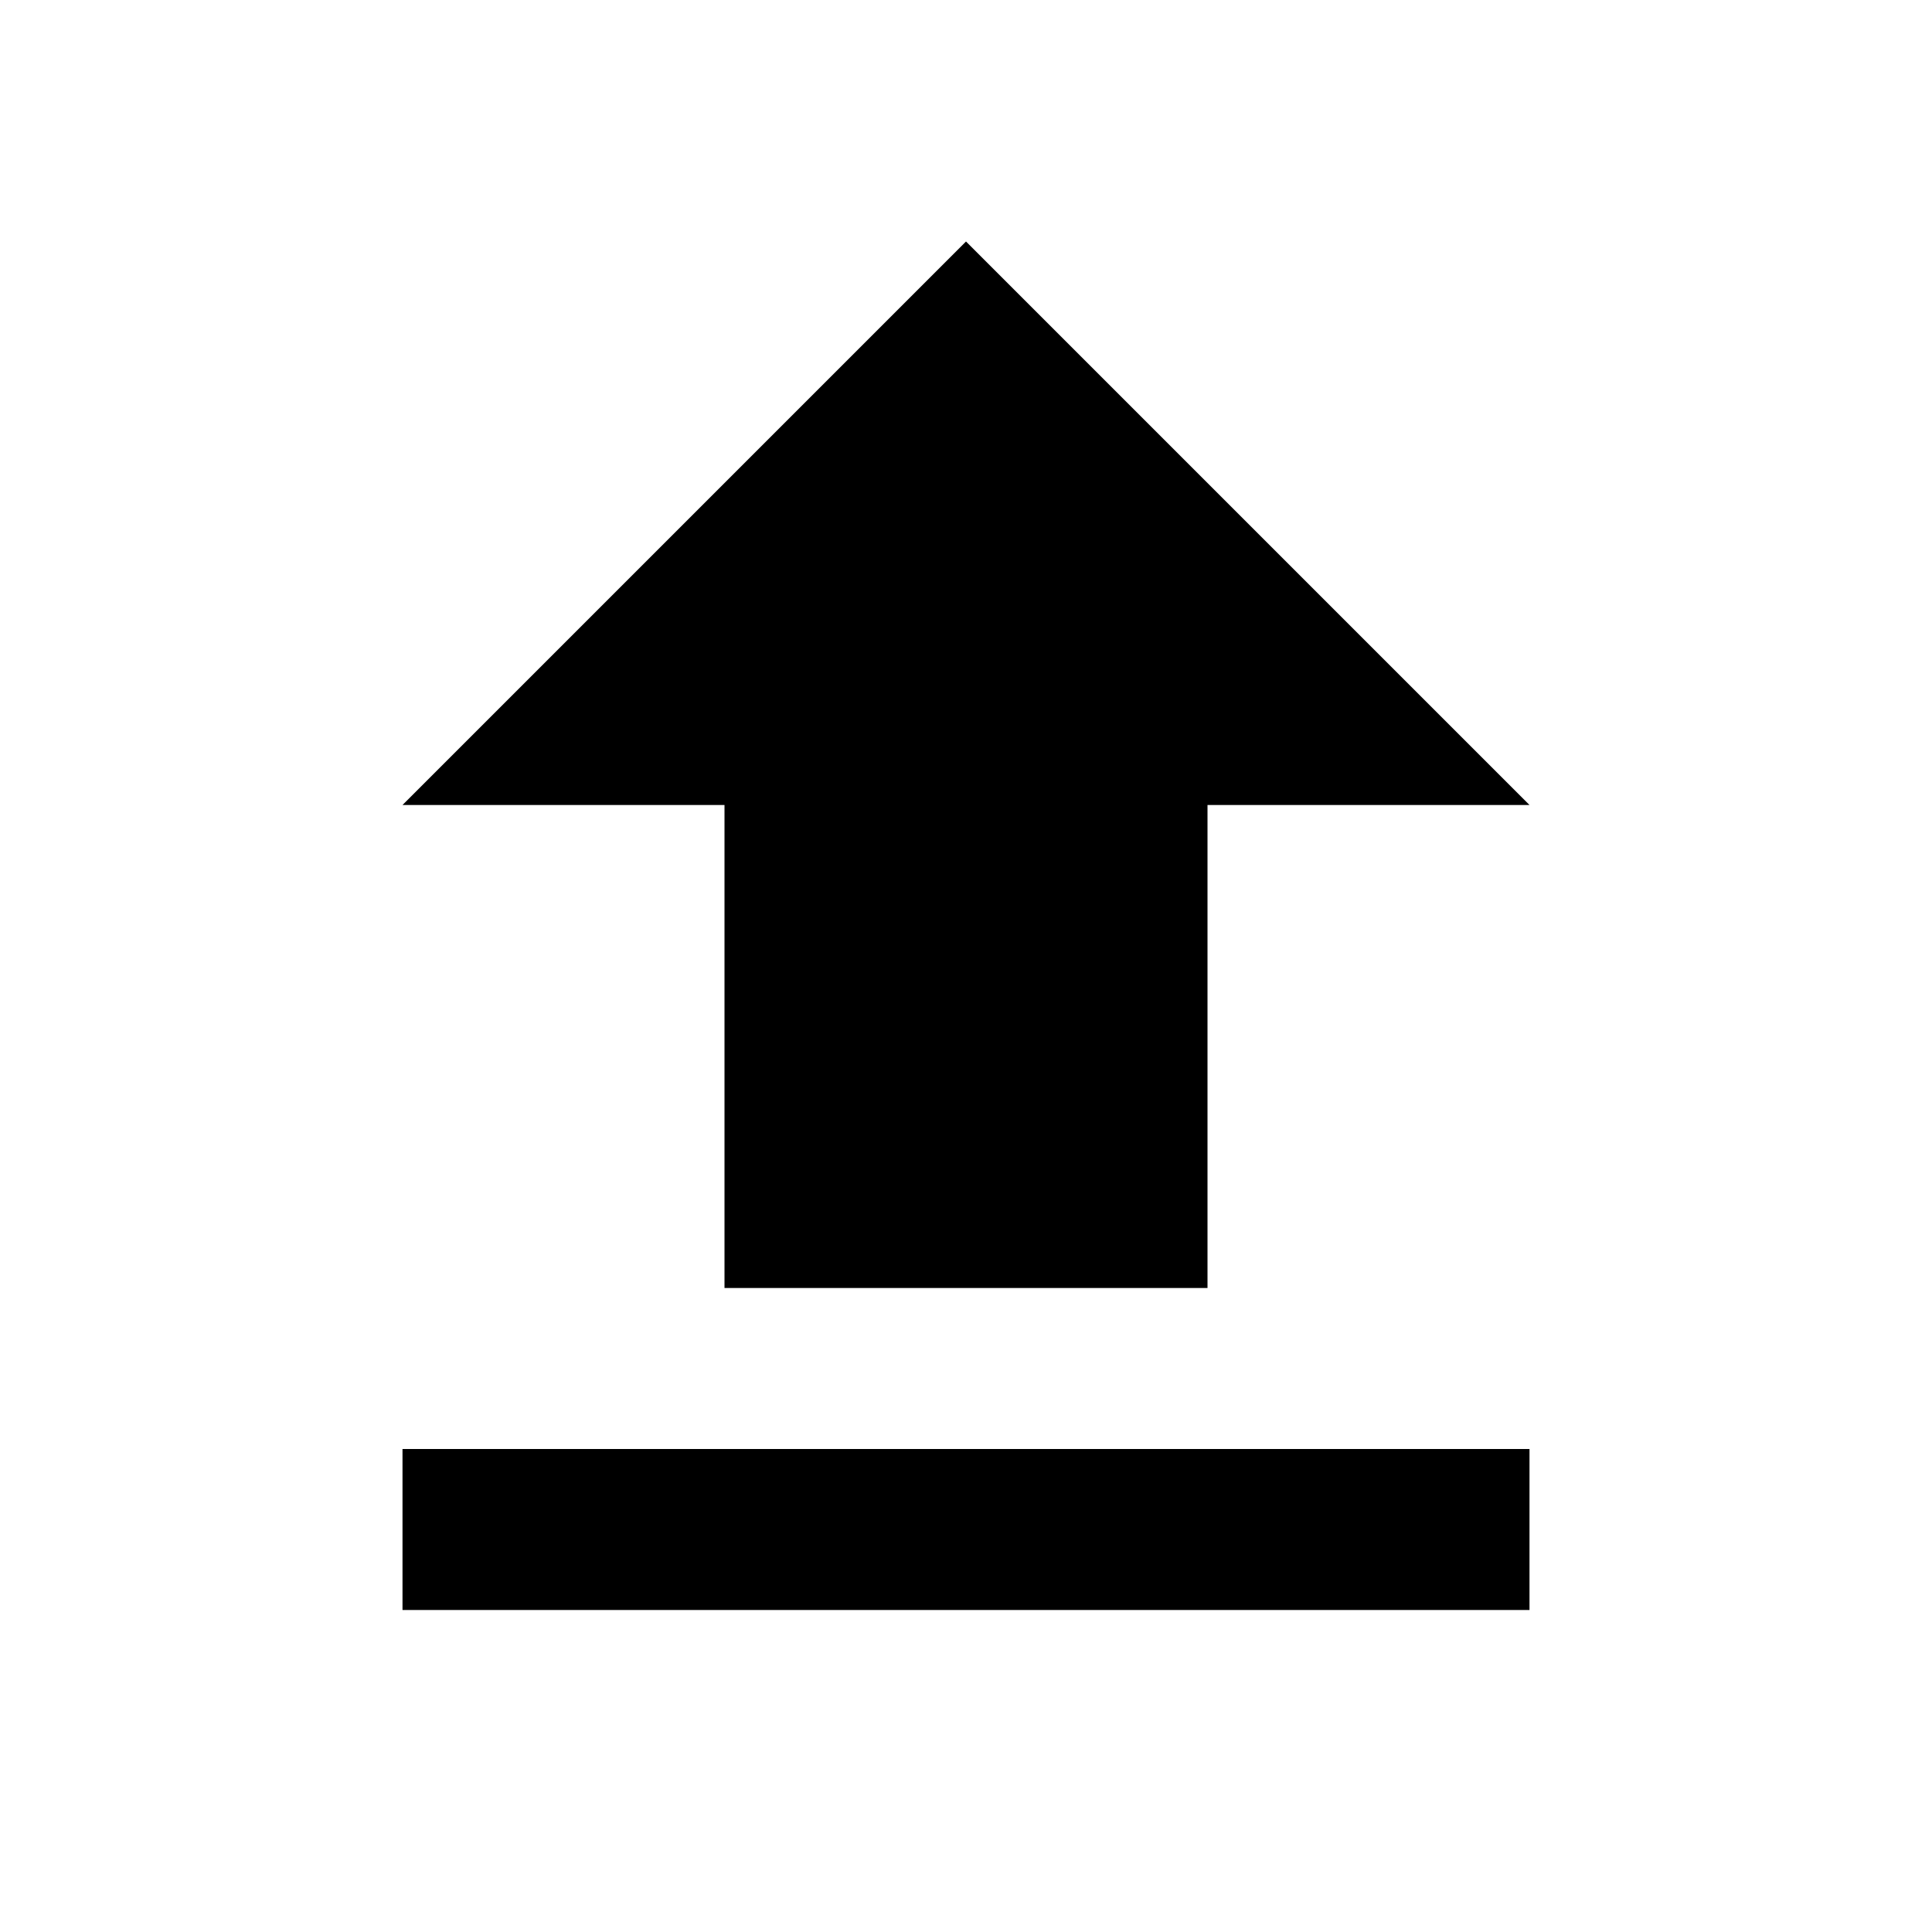
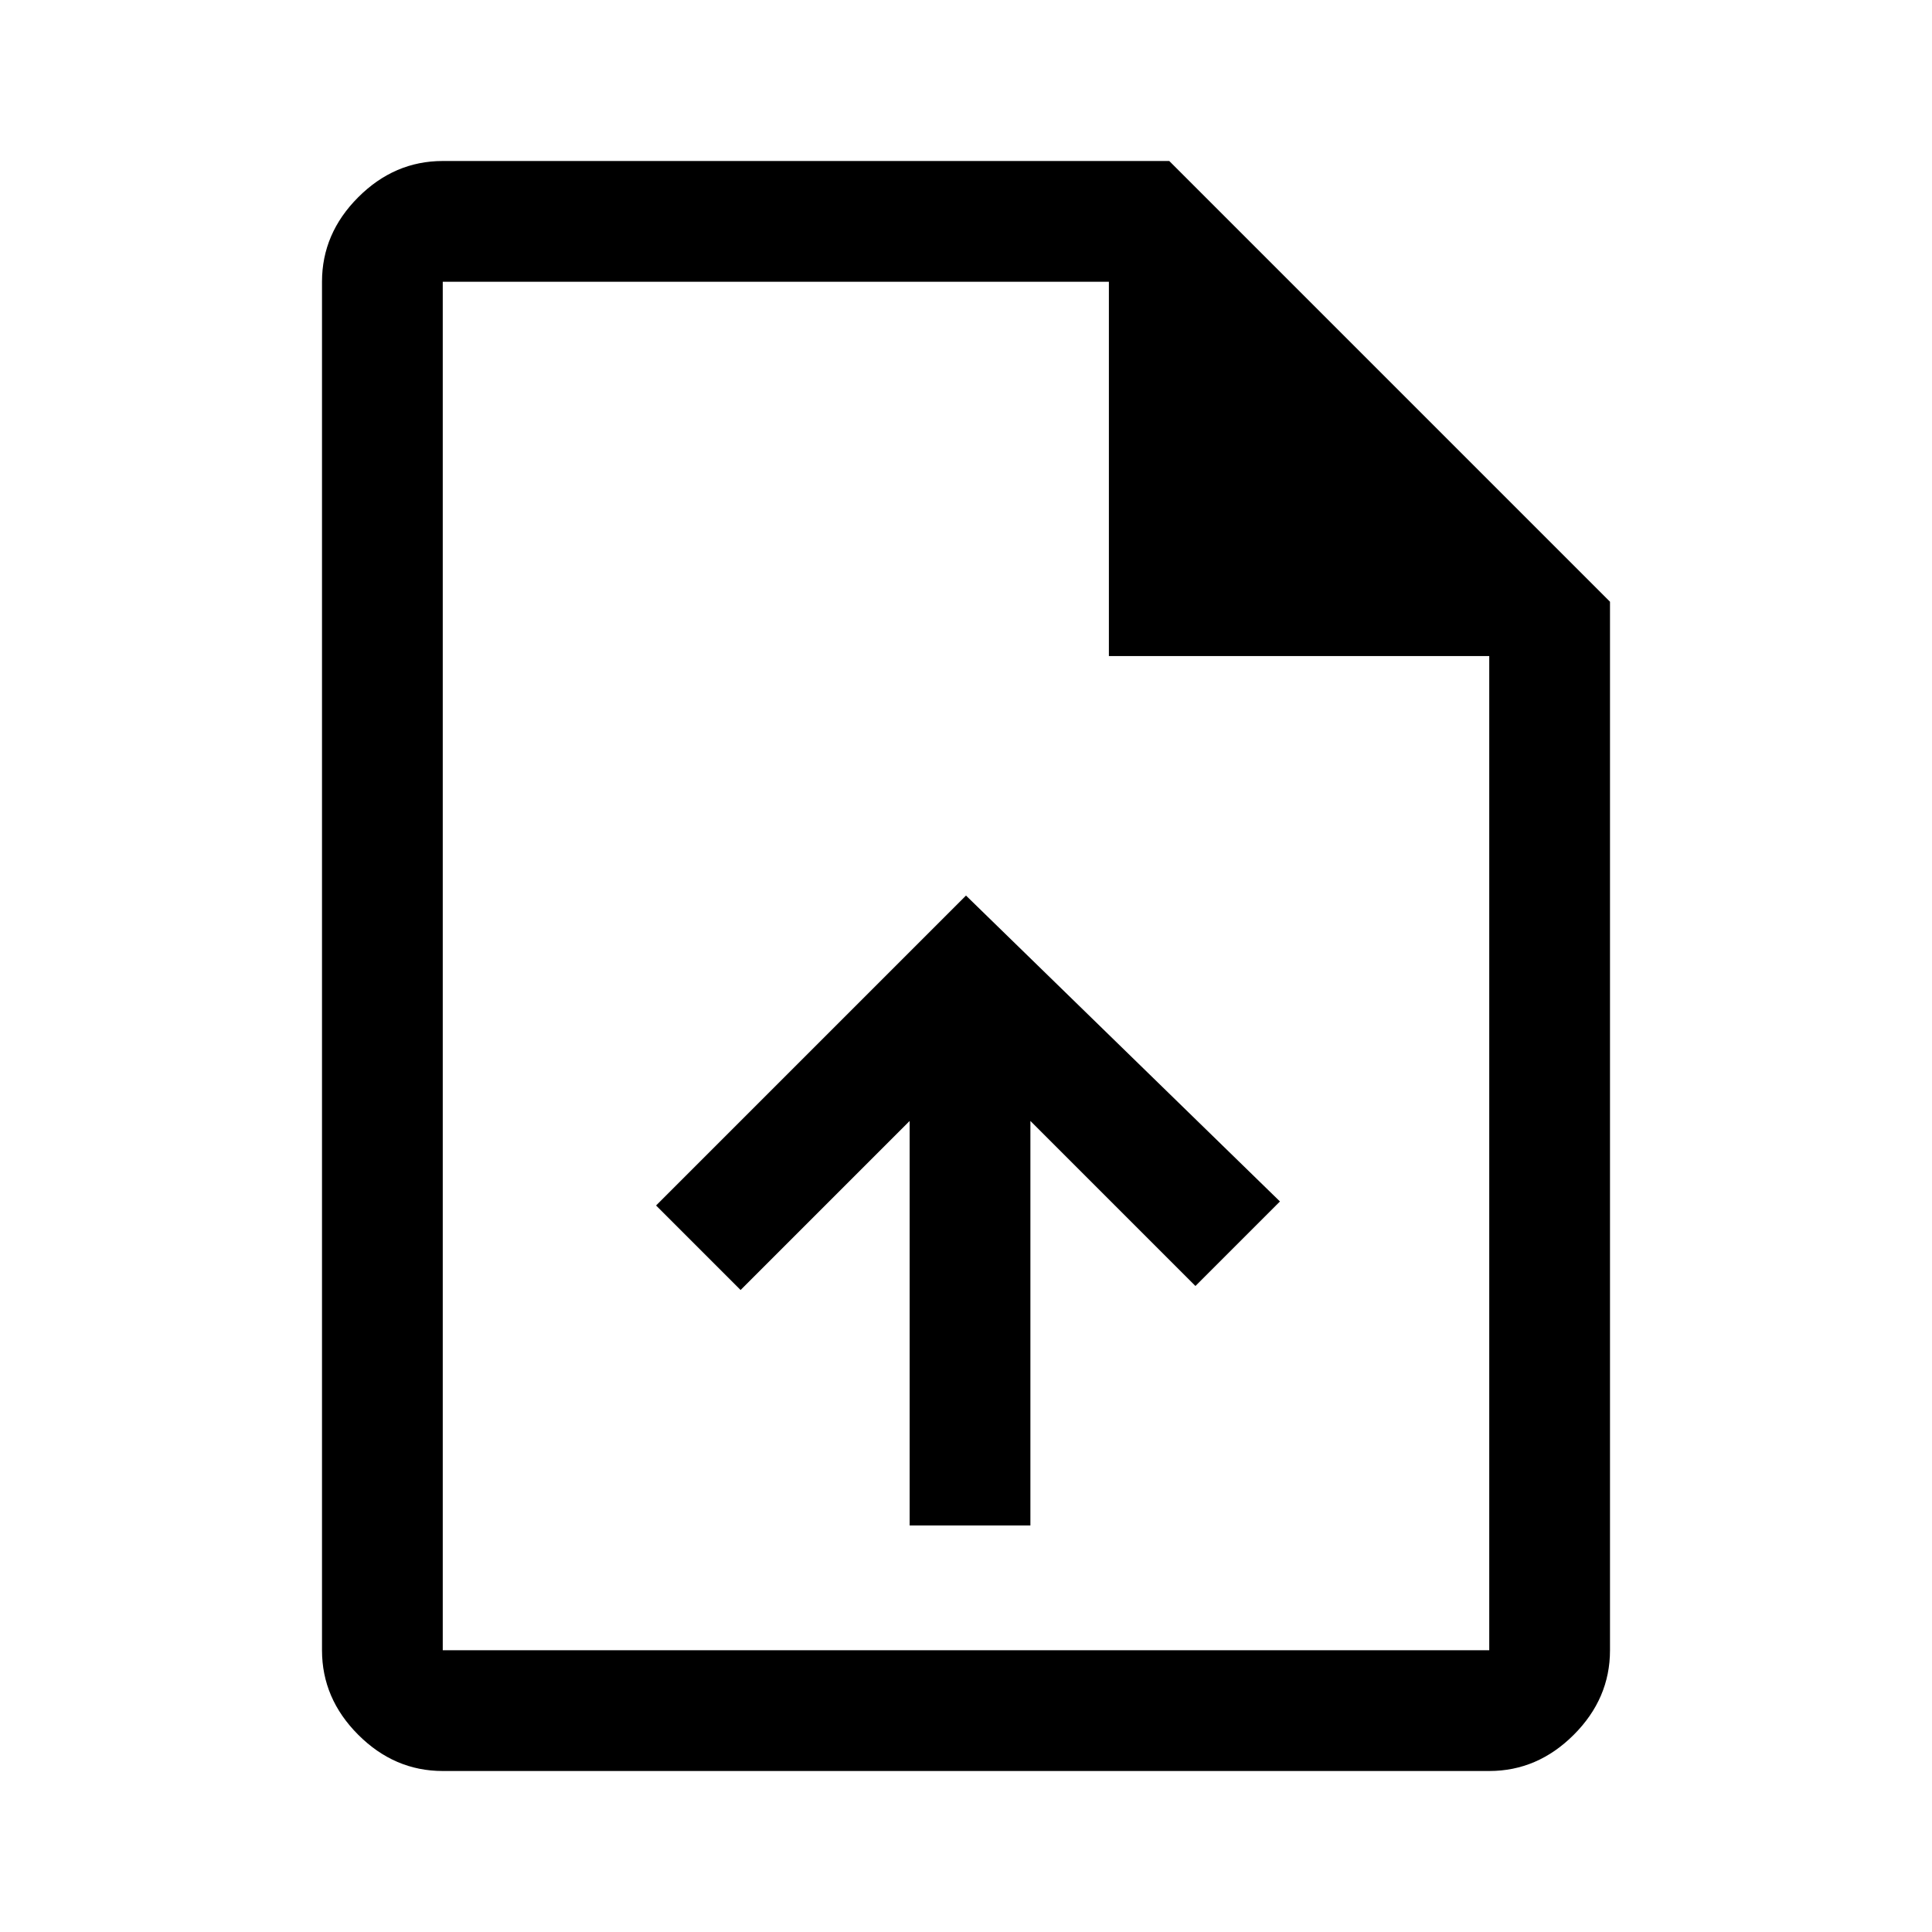
- <svg xmlns="http://www.w3.org/2000/svg" height="24px" viewBox="0 0 24 24" width="24px" fill="#000000">
-   <path d="M0 0h24v24H0z" fill="none" />
-   <path d="M9 16h6v-6h4l-7-7-7 7h4zm-4 2h14v2H5z" />
+ <svg xmlns="http://www.w3.org/2000/svg" height="48" viewBox="0 -960 960 960" width="48">
+   <path d="M452-202h60v-201l82 82 42-42-156-152-154 154 42 42 84-84v201ZM220-80q-24 0-42-18t-18-42v-680q0-24 18-42t42-18h361l219 219v521q0 24-18 42t-42 18H220Zm331-554v-186H220v680h520v-494H551ZM220-820v186-186 680-680Z" />
</svg>
